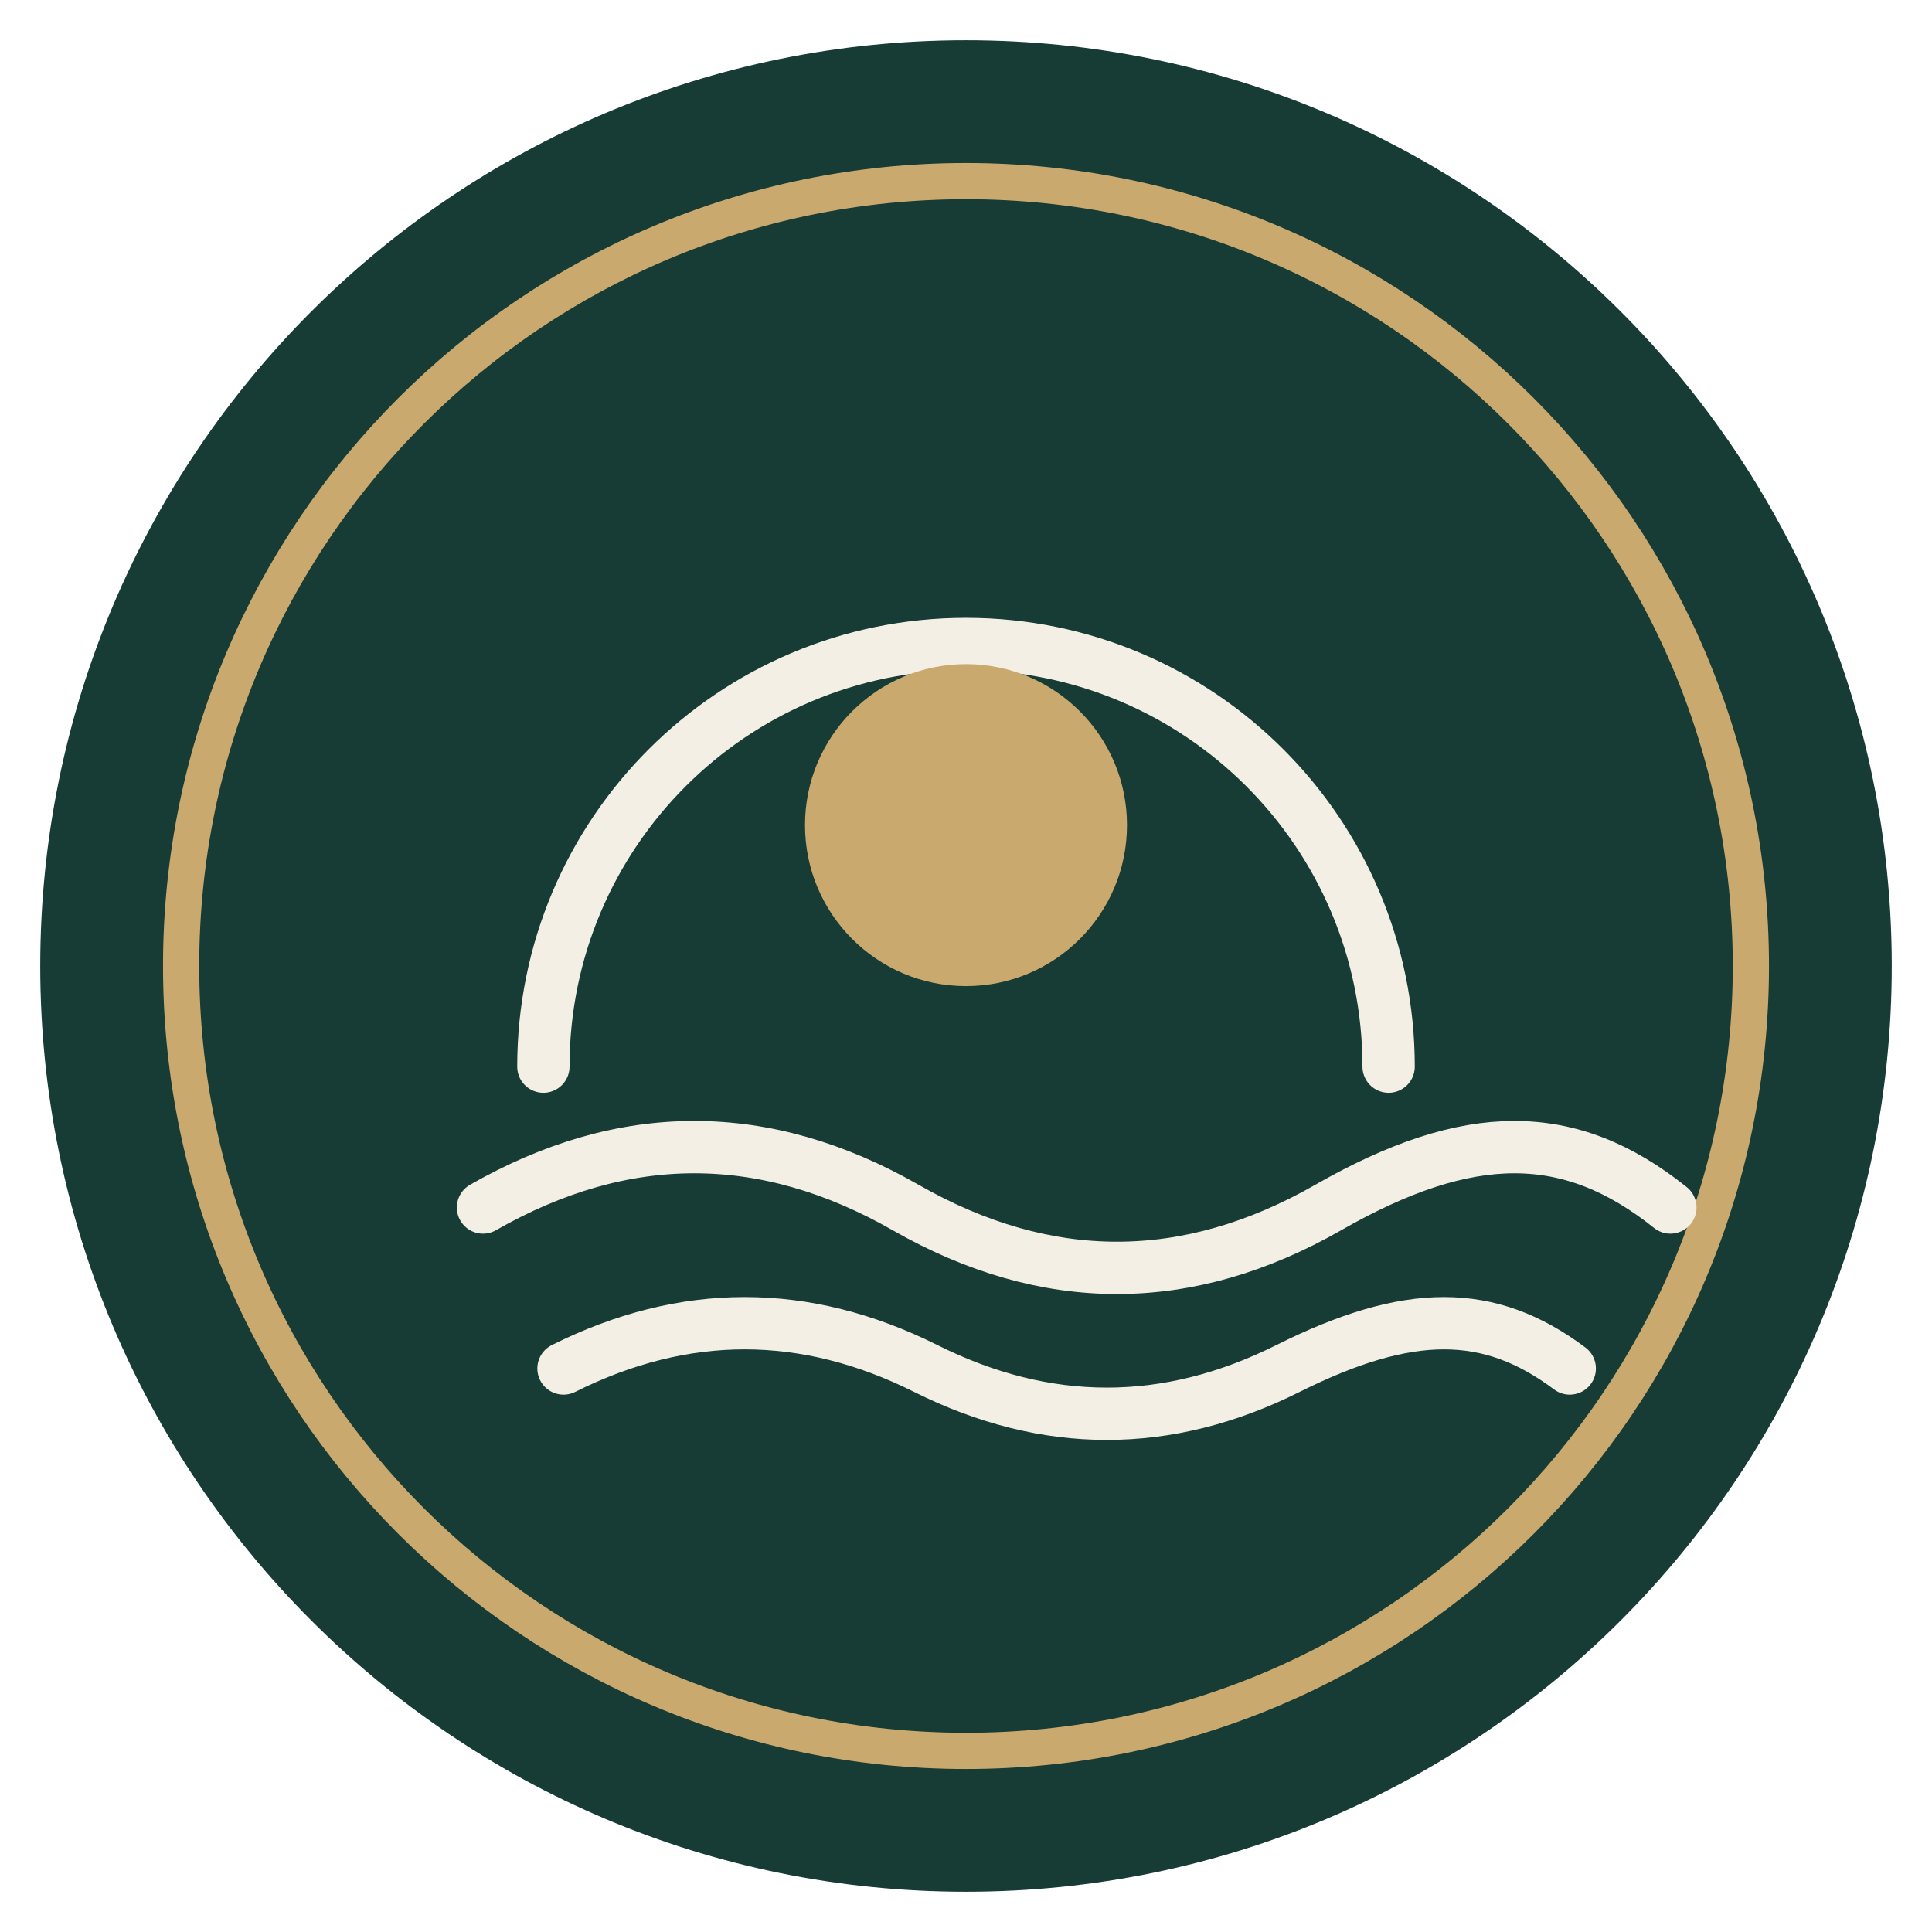
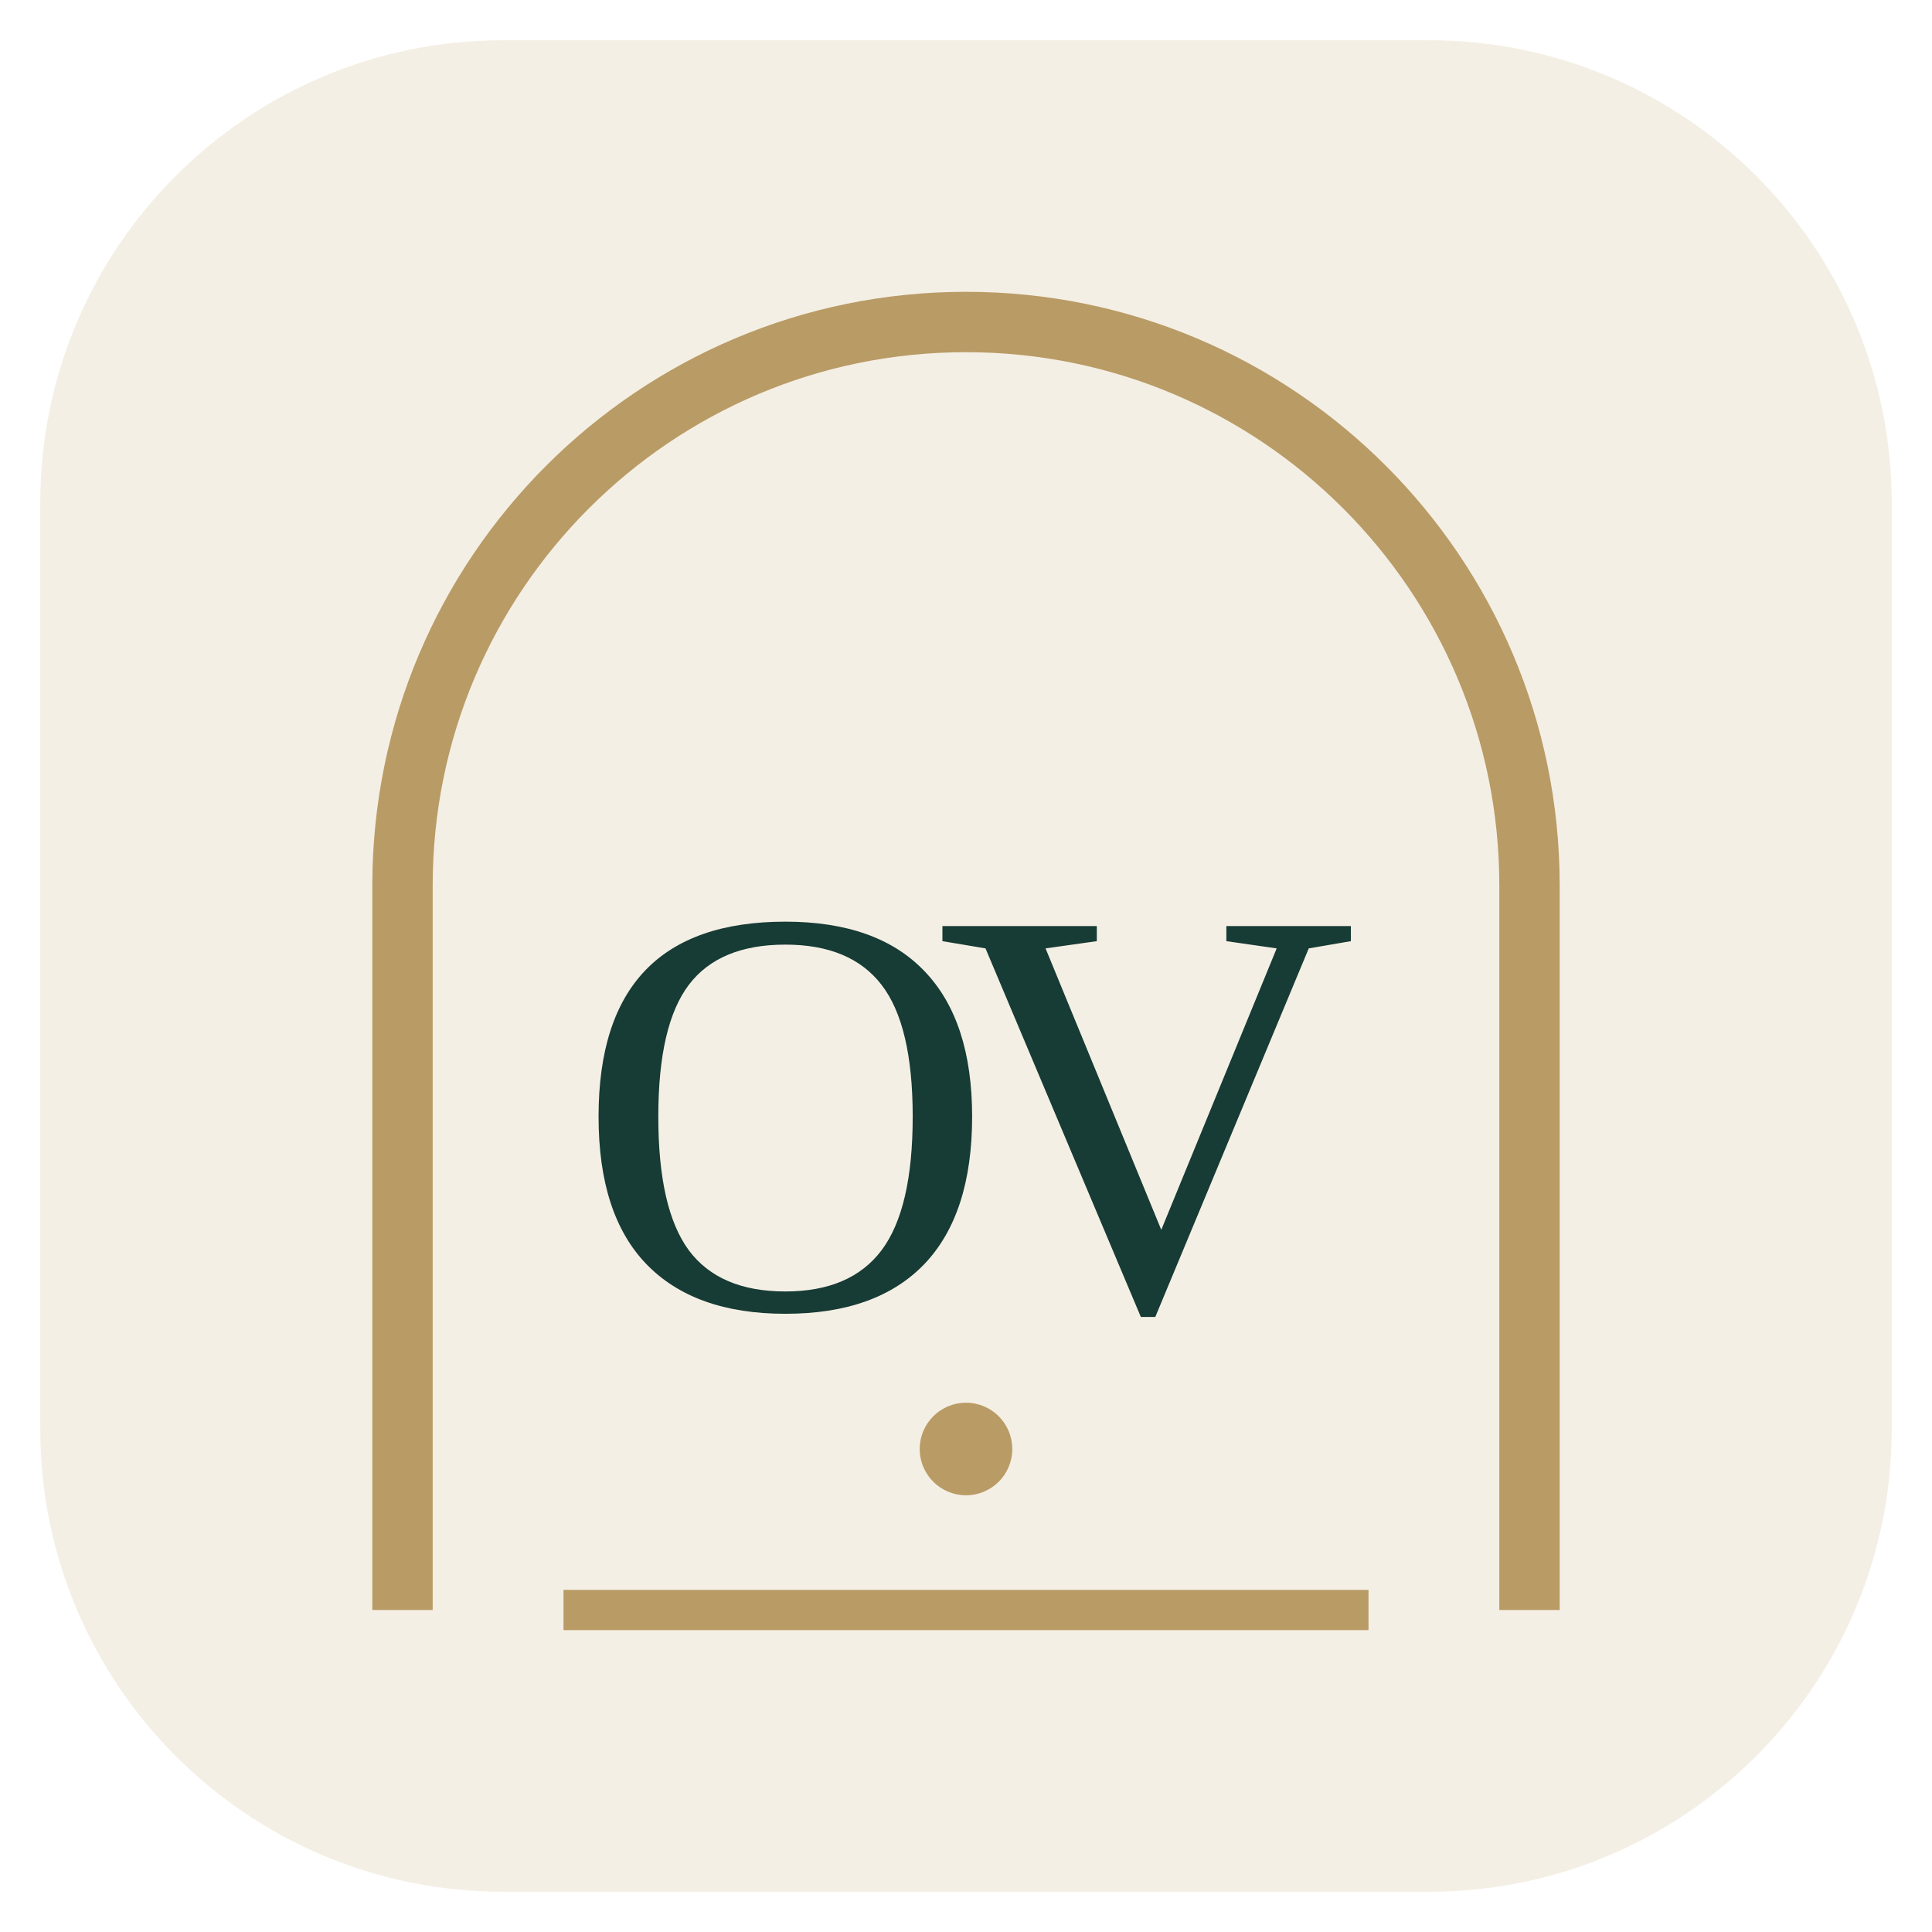
<svg xmlns="http://www.w3.org/2000/svg" viewBox="0 0 96 96" role="img" aria-labelledby="title">
-   <circle cx="48" cy="48" r="46" fill="#173b35" />
-   <circle cx="48" cy="48" r="39" fill="none" stroke="#c9a96e" stroke-width="1.8" />
-   <path d="M27 53a21 21 0 0 1 42 0" fill="none" stroke="#f4efe4" stroke-width="2.6" stroke-linecap="round" />
-   <circle cx="48" cy="41" r="8" fill="#c9a96e" />
-   <path d="M24 60c7-4 14-4 21 0s14 4 21 0 12-4 17 0M28 68c6-3 12-3 18 0s12 3 18 0 10-3 14 0" fill="none" stroke="#f4efe4" stroke-width="2.6" stroke-linecap="round" />
+   <rect x="2" y="2" width="92" height="92" rx="23" fill="#f4efe4" />
+   <path d="M20 80V44a28 28 0 0 1 56 0v36" fill="none" stroke="#b99b66" stroke-width="3" />
+   <path d="M28 80h40" fill="none" stroke="#b99b66" stroke-width="2" />
+   <text x="48" y="65" text-anchor="middle" fill="#173b35" font-family="Georgia, 'Times New Roman', serif" font-size="29" letter-spacing="-3">OV</text>
+   <circle cx="48" cy="72" r="2.3" fill="#b99b66" />
</svg>
